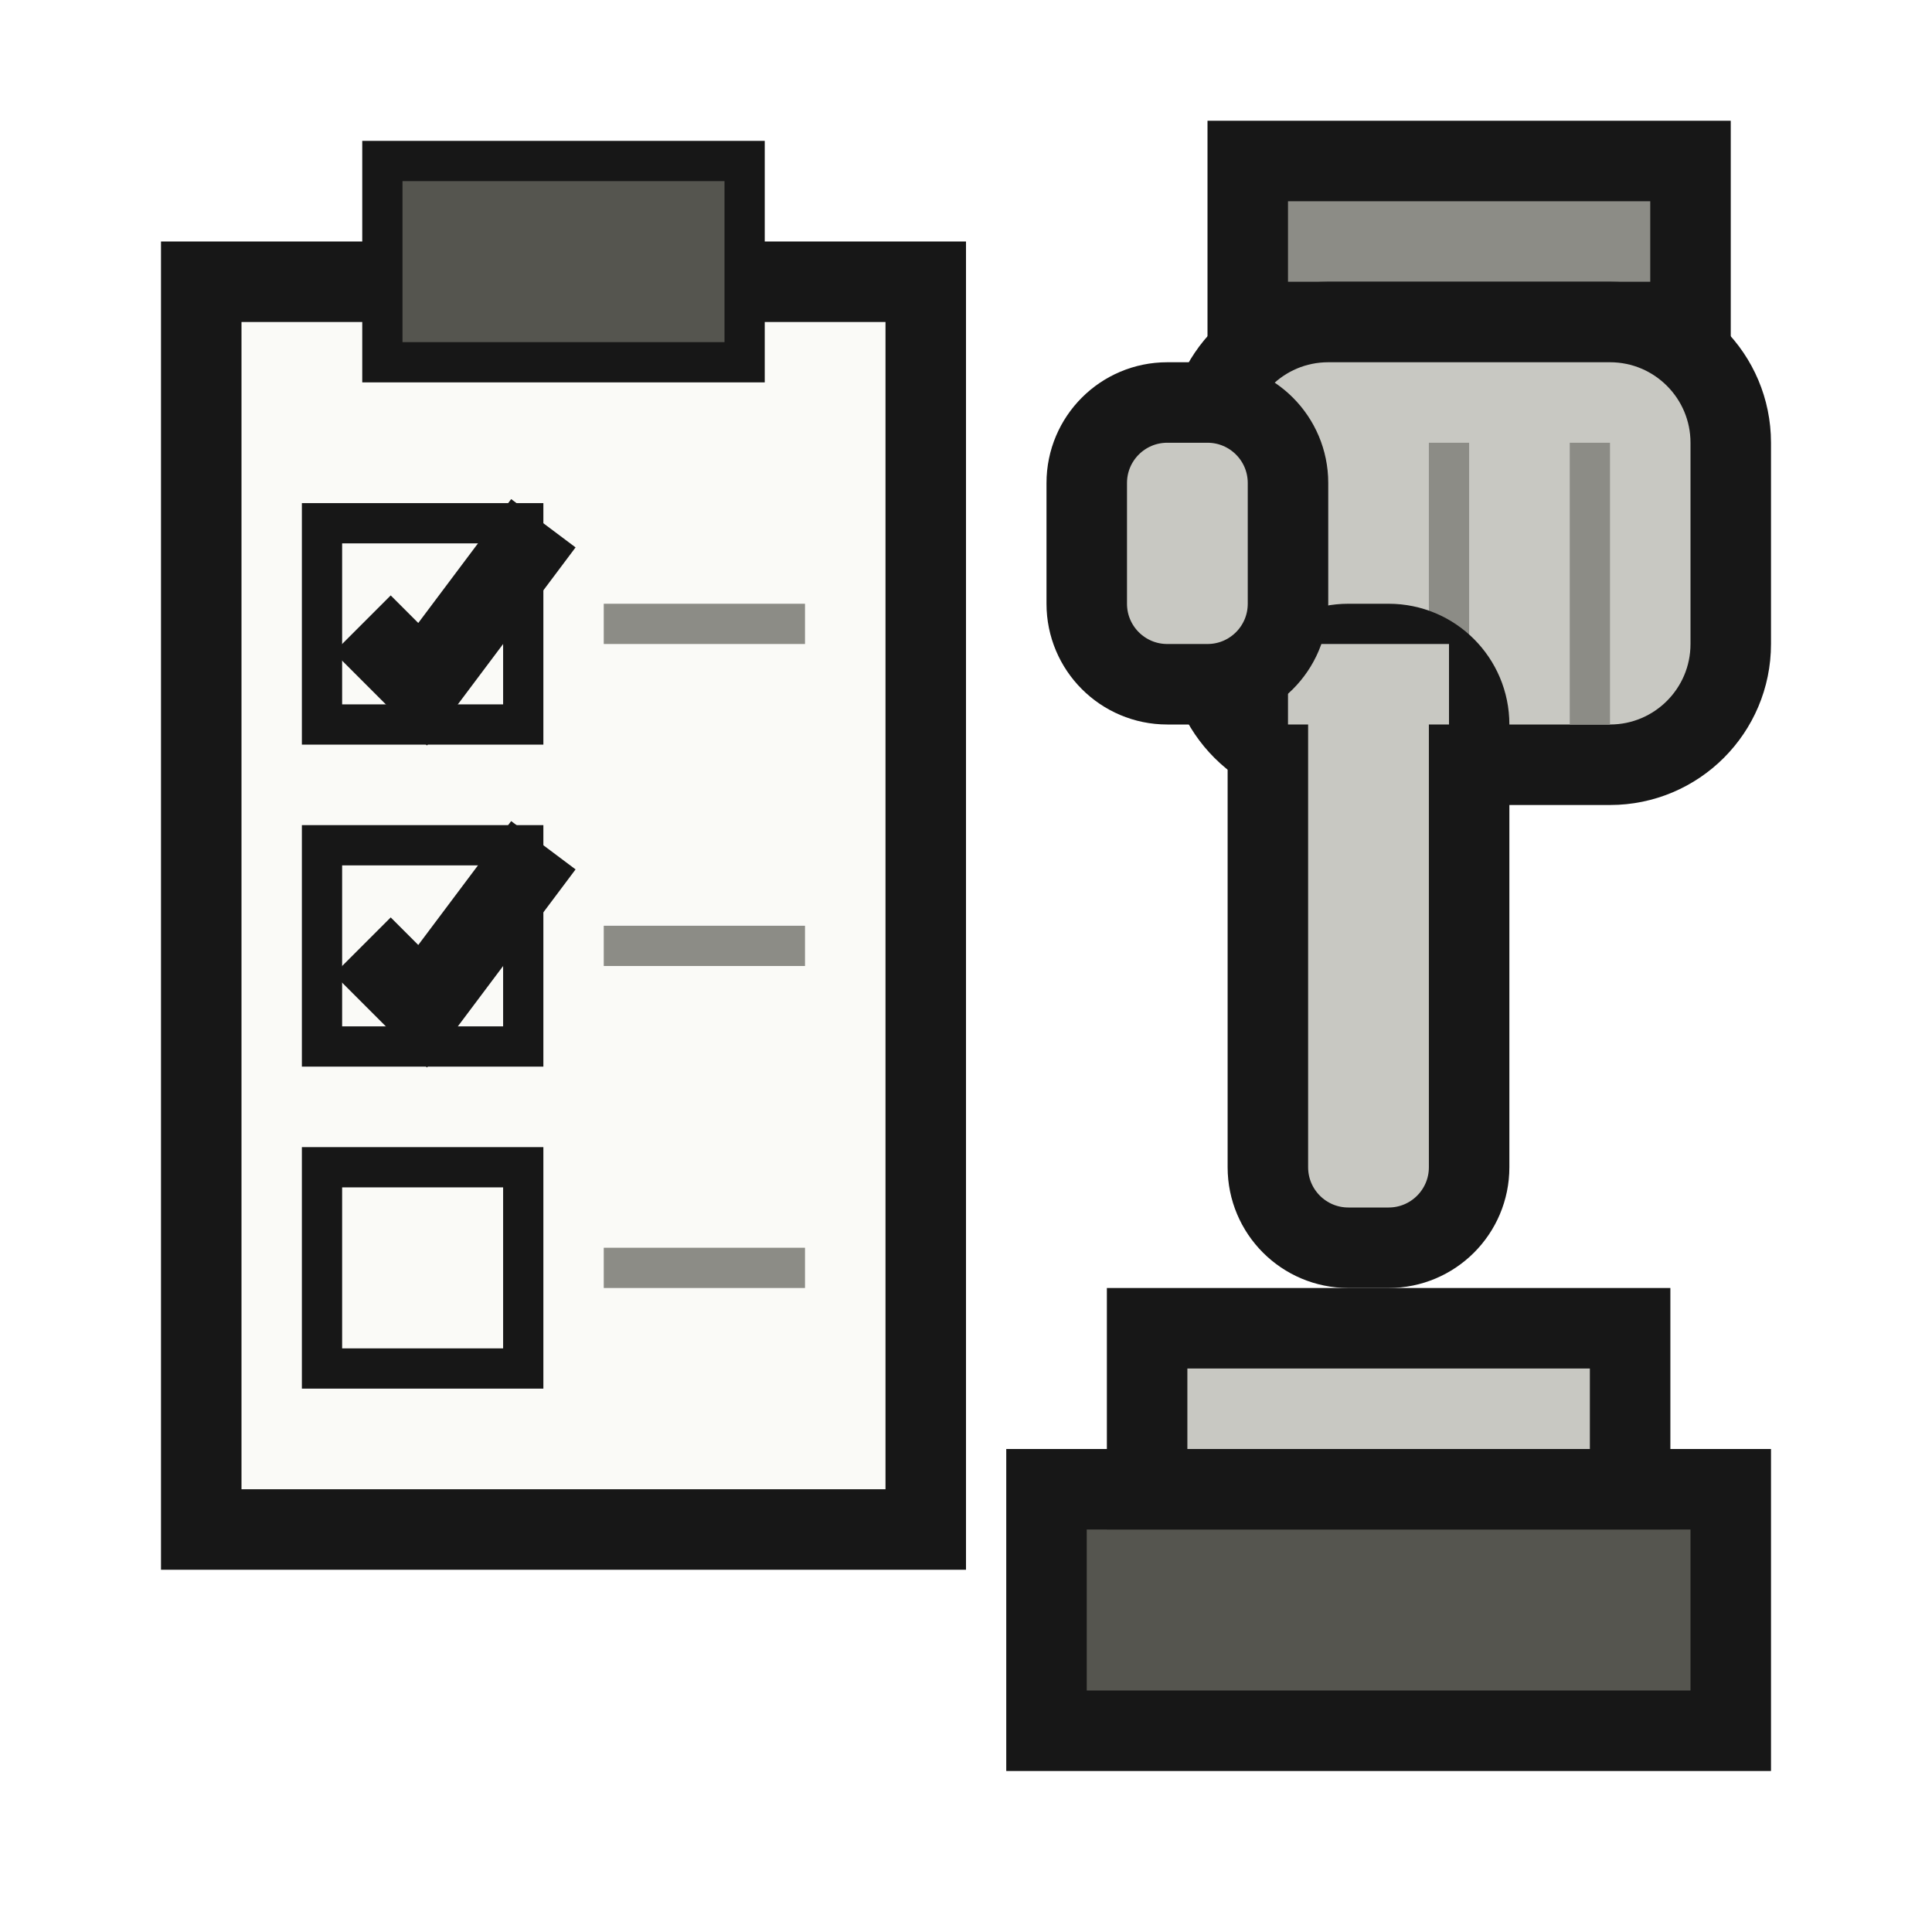
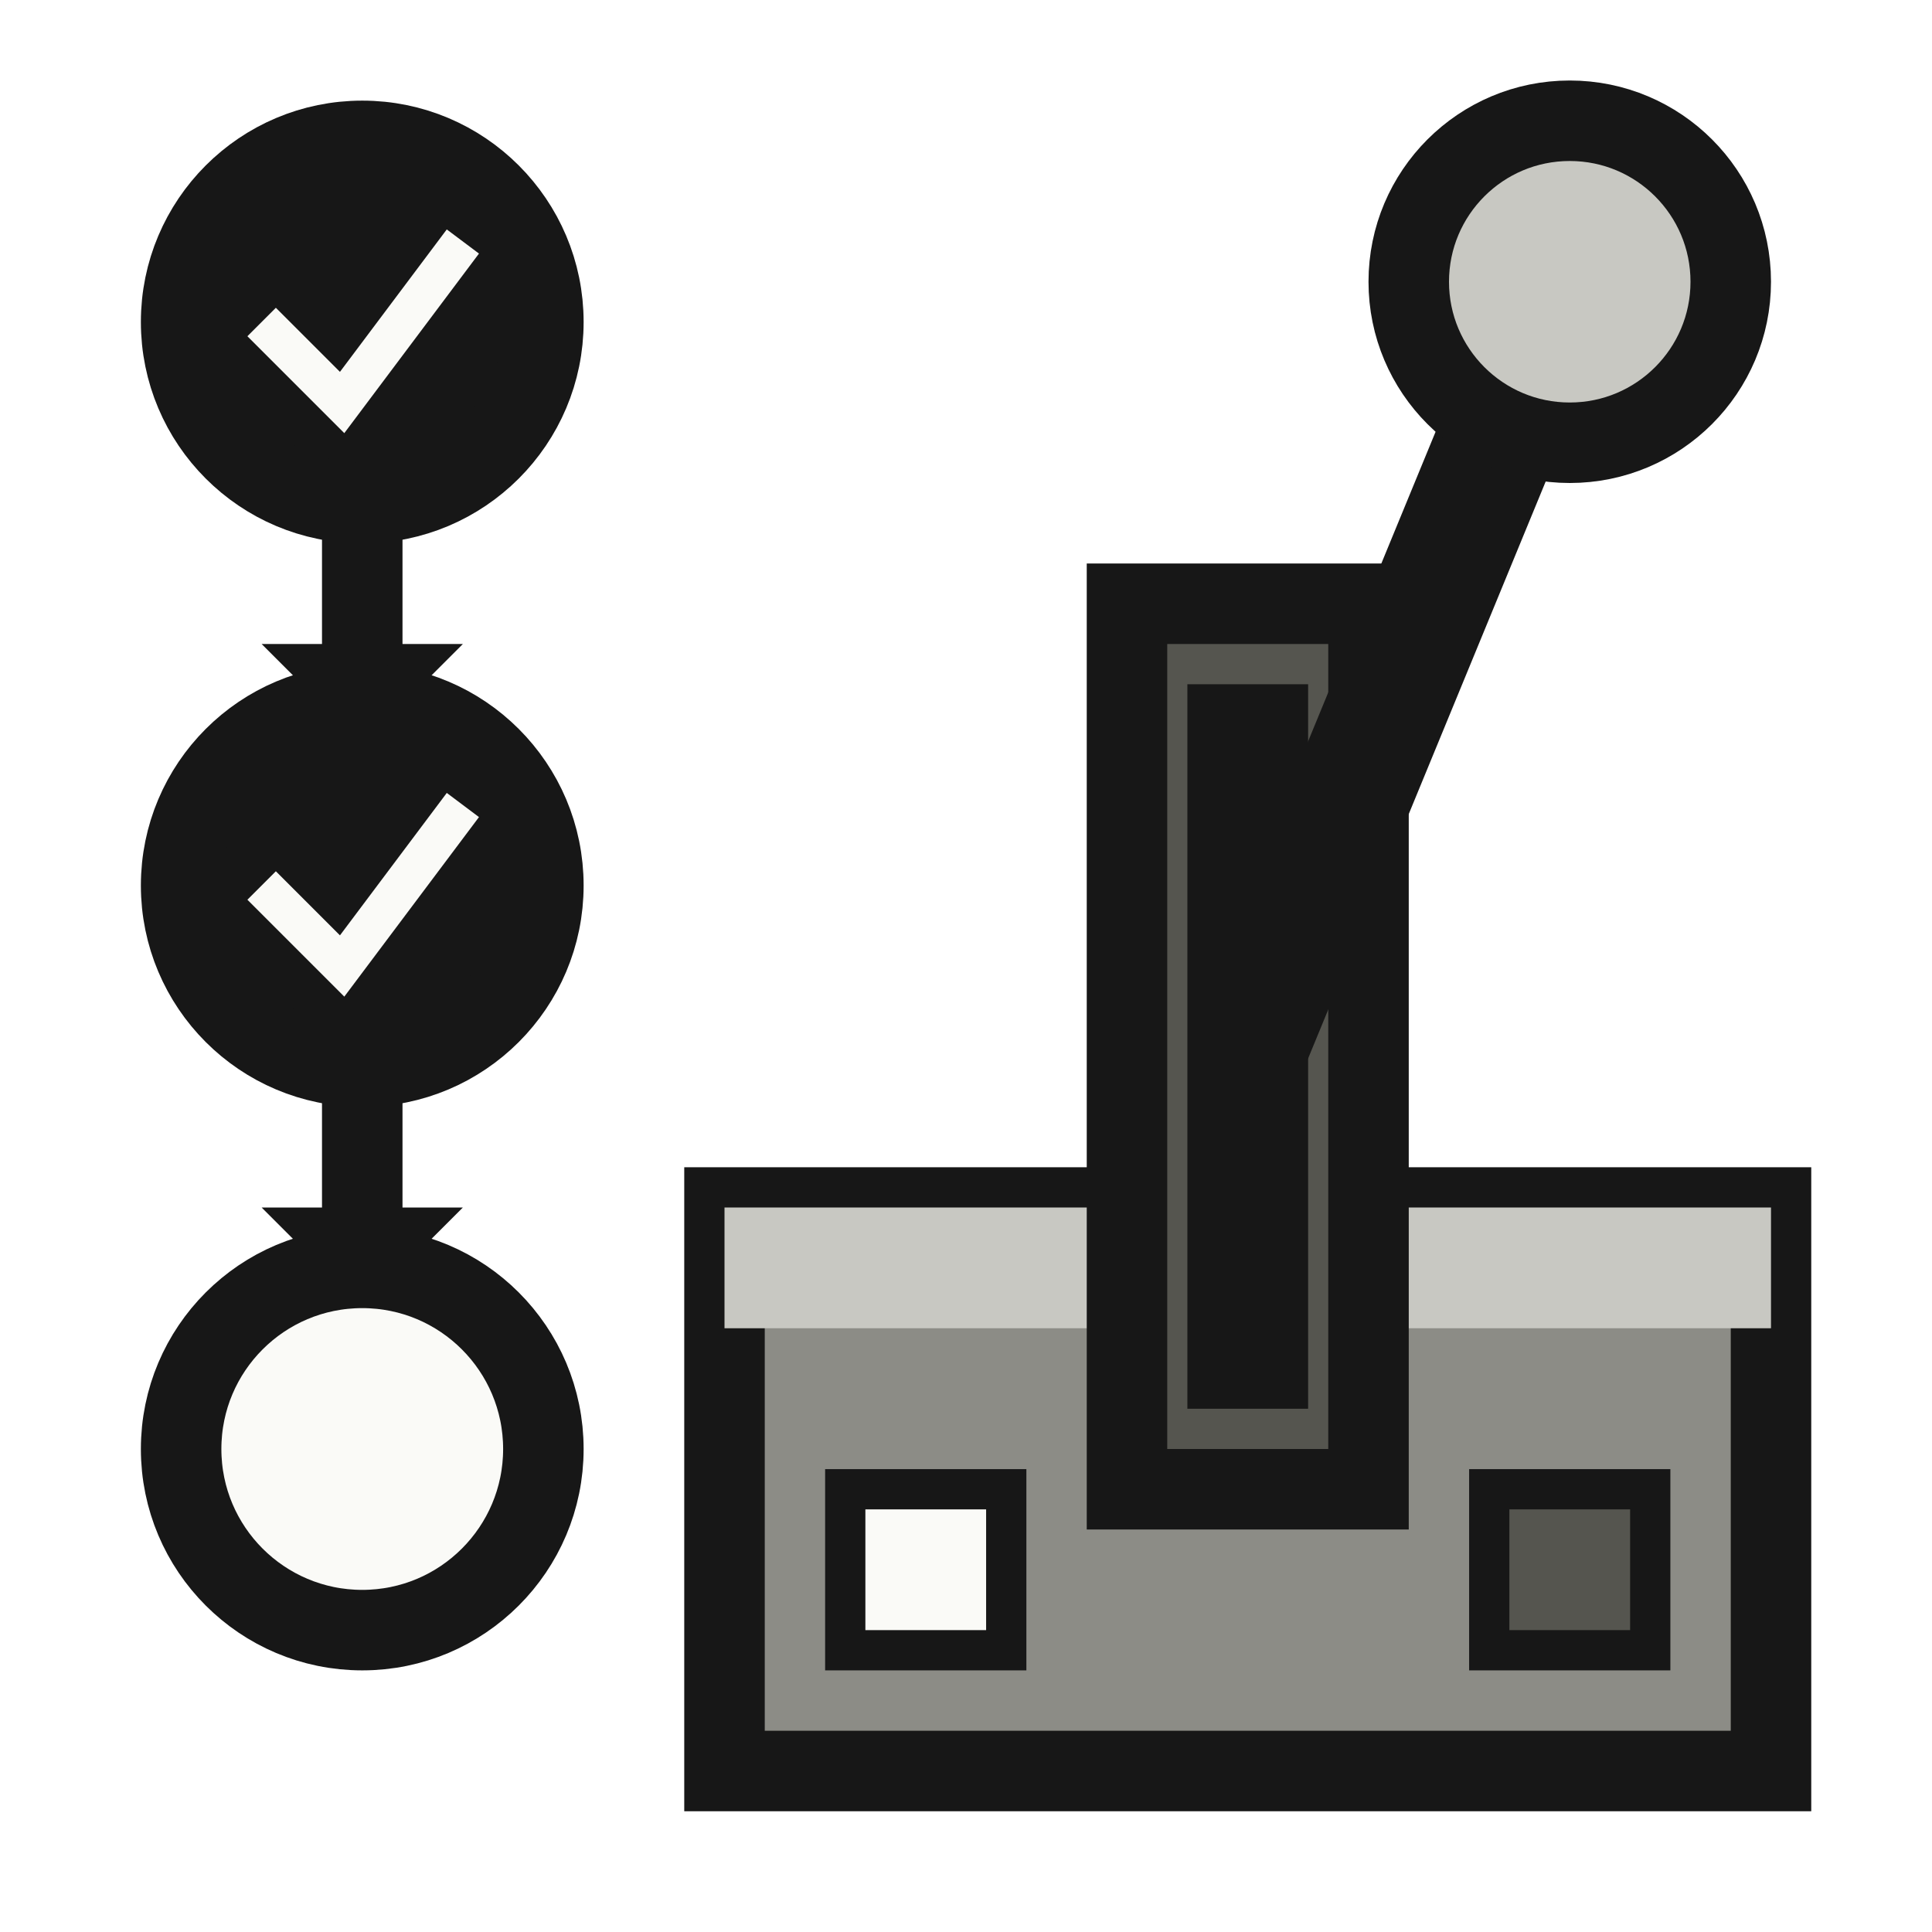
<svg xmlns="http://www.w3.org/2000/svg" viewBox="0 0 48 48">
-   <rect x="5" y="7" width="18" height="31" fill="#fafaf7" stroke="#171717" stroke-width="2" />
-   <rect x="9.5" y="4" width="9" height="5" fill="#55554f" stroke="#171717" stroke-width="1" />
-   <rect x="8" y="13" width="5" height="5" fill="#fafaf7" stroke="#171717" stroke-width="1" />
-   <line x1="15" y1="15.5" x2="20" y2="15.5" stroke="#8c8c86" stroke-width="1" />
-   <polyline points="9,15.5 10.5,17 13.5,13" fill="none" stroke="#171717" stroke-width="2" />
-   <rect x="8" y="21" width="5" height="5" fill="#fafaf7" stroke="#171717" stroke-width="1" />
-   <line x1="15" y1="23.5" x2="20" y2="23.5" stroke="#8c8c86" stroke-width="1" />
-   <polyline points="9,23.5 10.5,25 13.5,21" fill="none" stroke="#171717" stroke-width="2" />
-   <rect x="8" y="29" width="5" height="5" fill="#fafaf7" stroke="#171717" stroke-width="1" />
-   <line x1="15" y1="31.5" x2="20" y2="31.5" stroke="#8c8c86" stroke-width="1" />
-   <rect x="26" y="37" width="17" height="6" fill="#55554f" stroke="#171717" stroke-width="2" />
-   <rect x="28.5" y="33" width="12" height="4" fill="#c8c8c2" stroke="#171717" stroke-width="2" />
-   <rect x="31" y="4" width="11" height="4" fill="#8c8c86" stroke="#171717" stroke-width="2" />
-   <rect x="30" y="8" width="13" height="11" rx="3" fill="#c8c8c2" stroke="#171717" stroke-width="2" />
-   <line x1="36" y1="11" x2="36" y2="18" stroke="#8c8c86" stroke-width="1" />
-   <line x1="39.5" y1="11" x2="39.5" y2="18" stroke="#8c8c86" stroke-width="1" />
-   <rect x="31.5" y="16" width="5" height="15" rx="2" fill="#c8c8c2" stroke="#171717" stroke-width="2" />
-   <rect x="32" y="16" width="4" height="2" fill="#c8c8c2" />
-   <rect x="27" y="10" width="5" height="7" rx="2" fill="#c8c8c2" stroke="#171717" stroke-width="2" />
+   <circle cx="9" cy="8" r="4.5" fill="#171717" stroke="#171717" stroke-width="2" />
+   <line x1="9" y1="13" x2="9" y2="16.5" stroke="#171717" stroke-width="2" />
+   <polygon points="6.5,16 11.5,16 9,18.5" fill="#171717" />
+   <circle cx="9" cy="22" r="4.5" fill="#171717" stroke="#171717" stroke-width="2" />
+   <line x1="9" y1="27" x2="9" y2="30.5" stroke="#171717" stroke-width="2" />
+   <polygon points="6.5,30 11.5,30 9,32.5" fill="#171717" />
+   <circle cx="9" cy="36" r="4.5" fill="#fafaf7" stroke="#171717" stroke-width="2" />
+   <polyline points="6.5,8 8.5,10 11.5,6" fill="none" stroke="#fafaf7" stroke-width="1" />
+   <polyline points="6.5,22 8.5,24 11.5,20" fill="none" stroke="#fafaf7" stroke-width="1" />
+   <rect x="18" y="30" width="26" height="14" fill="#8c8c86" stroke="#171717" stroke-width="2" />
+   <rect x="18" y="30" width="26" height="3" fill="#c8c8c2" />
+   <rect x="28" y="15" width="6" height="22" fill="#55554f" stroke="#171717" stroke-width="2" />
+   <rect x="29.5" y="17" width="3" height="18" fill="#171717" />
+   <line x1="31" y1="26" x2="38" y2="9" stroke="#171717" stroke-width="3" />
+   <circle cx="39" cy="7" r="4" fill="#c8c8c2" stroke="#171717" stroke-width="2" />
+   <rect x="21" y="37" width="4" height="4" fill="#fafaf7" stroke="#171717" stroke-width="1" />
+   <rect x="37" y="37" width="4" height="4" fill="#55554f" stroke="#171717" stroke-width="1" />
</svg>
